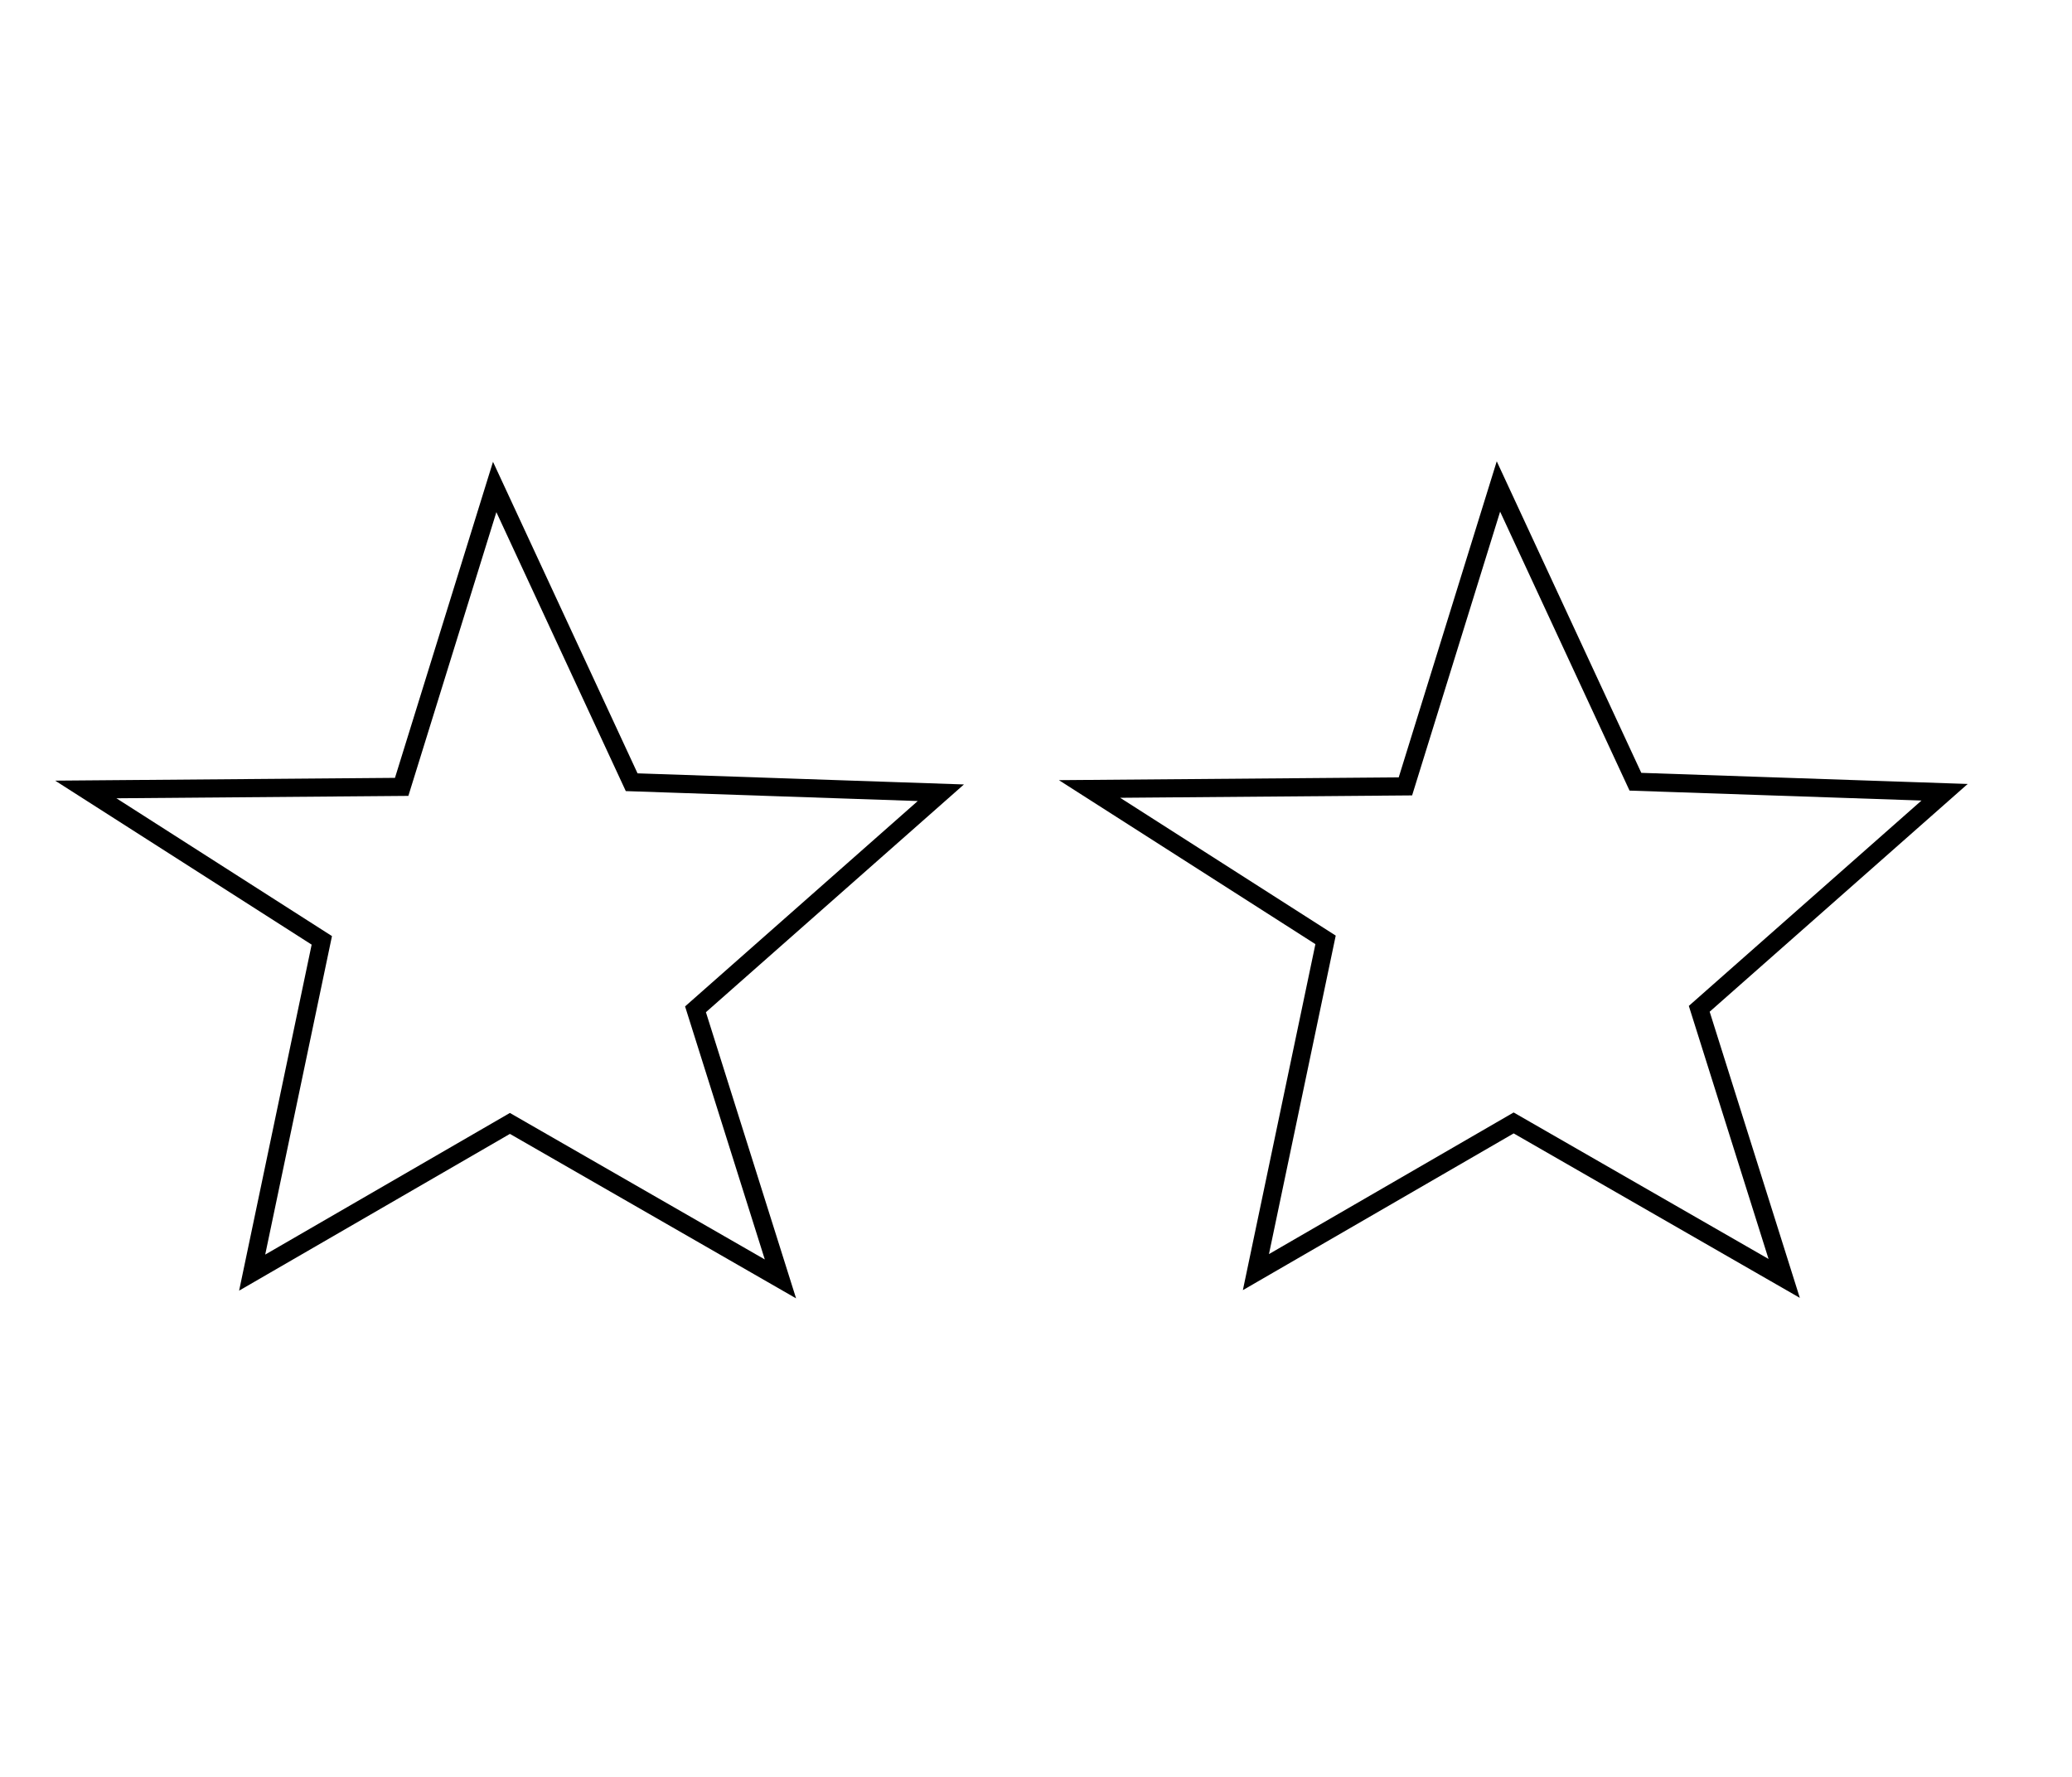
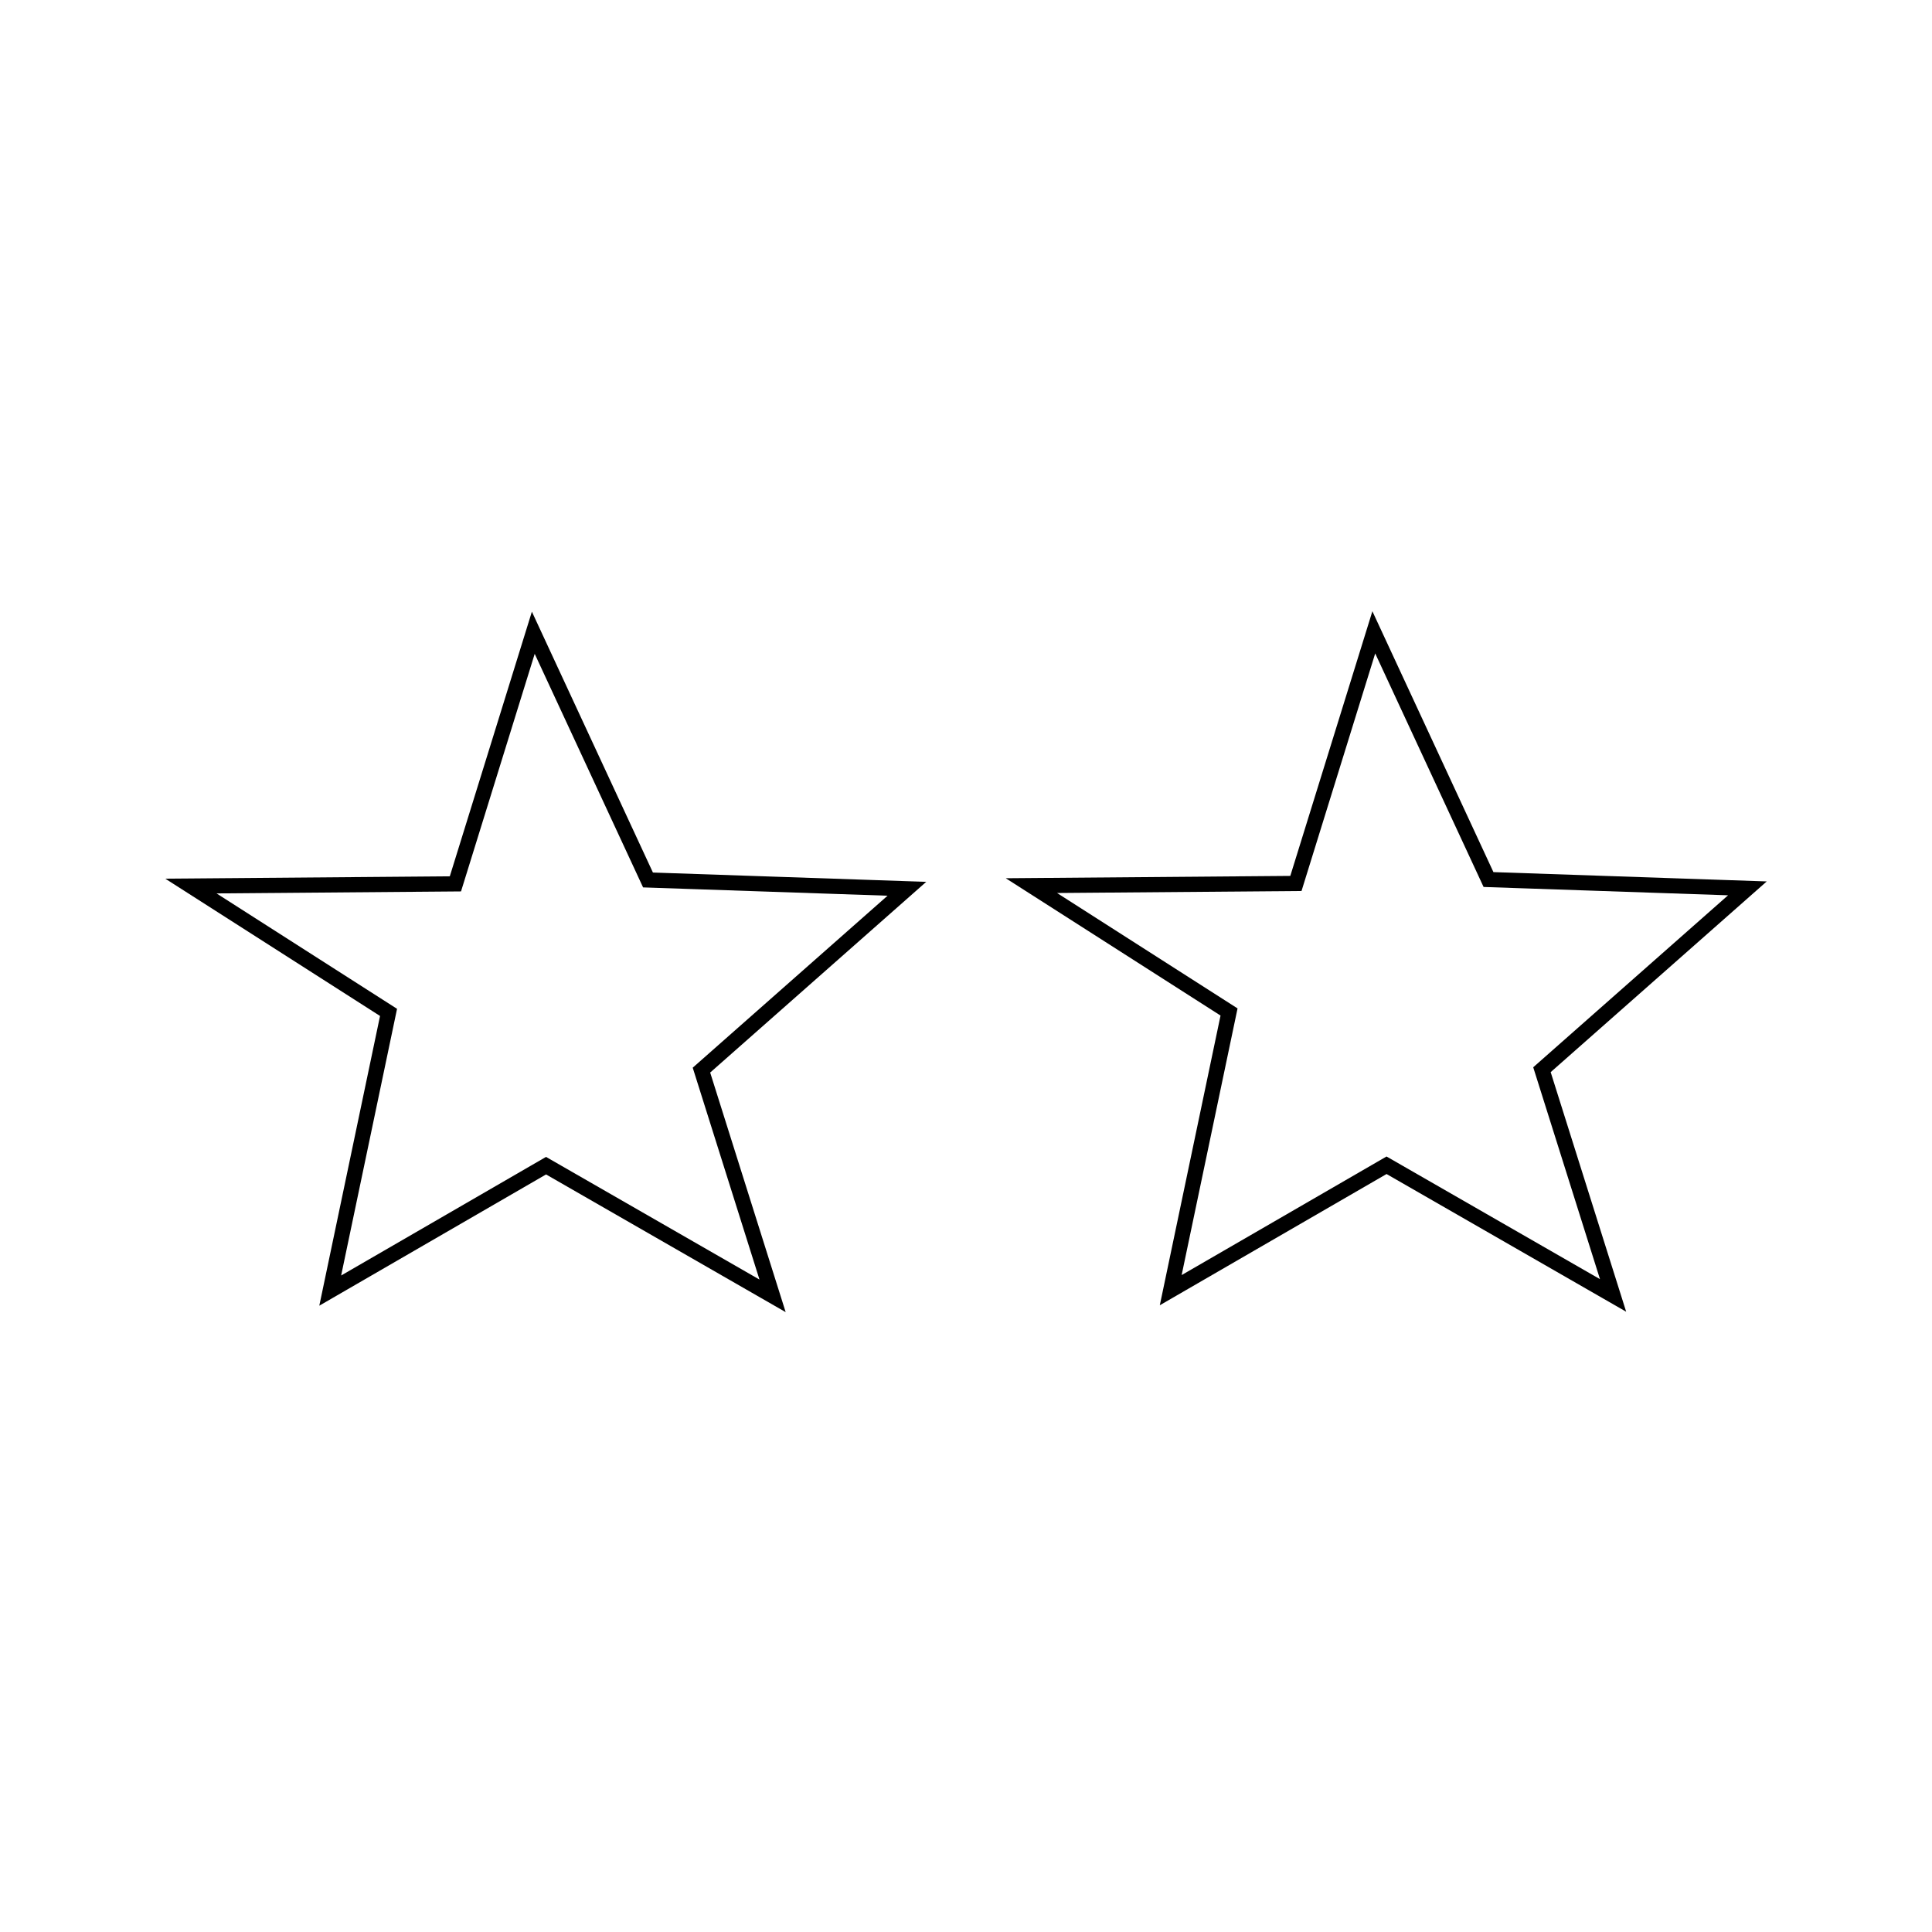
- <svg xmlns="http://www.w3.org/2000/svg" width="104.986mm" height="90mm" viewBox="0 0 104.986 90" version="1.1" id="svg5">
+ <svg xmlns="http://www.w3.org/2000/svg" width="116.906mm" height="116.906mm" viewBox="0 0 116.906 116.906" version="1.1" id="svg5">
  <defs id="defs2" />
-   <g id="layer1" transform="translate(-55.37654,-27.55579)" />
-   <g id="layer2">
-     <path style="fill:none;fill-opacity:1;stroke:#000000;stroke-width:0.919;stroke-linecap:butt;stroke-linejoin:miter;stroke-opacity:1;stroke-miterlimit:4;stroke-dasharray:none" d="M 12.777,64.48 25.836,56.921 39.544,64.799 35.24,51.139 47.672,40.166 32.006,39.633 25.065,24.674 20.352,39.869 4.347,40 16.306,47.646 Z" id="path870-7" />
-     <path style="fill:none;fill-opacity:1;stroke:#000000;stroke-width:0.919;stroke-linecap:butt;stroke-linejoin:miter;stroke-opacity:1;stroke-miterlimit:4;stroke-dasharray:none" d="M 63.636,64.455 76.695,56.896 90.403,64.774 86.099,51.114 98.531,40.141 82.865,39.608 75.924,24.649 71.211,39.844 55.206,39.975 67.165,47.621 Z" id="path870-7-6" />
+   <g id="layer1" transform="translate(-48.17158,-40.92951)" />
+   <g id="layer2" transform="translate(7.204953,-13.37372)">
+     <path style="fill:none;fill-opacity:1;stroke:#000000;stroke-width:0.919;stroke-linecap:butt;stroke-linejoin:miter;stroke-miterlimit:4;stroke-dasharray:none;stroke-opacity:1" d="M 12.777,91.468 25.836,83.909 39.544,91.786 35.24,78.127 47.672,67.154 32.006,66.621 25.065,51.662 20.352,66.857 4.347,66.988 16.306,74.634 Z" id="path870-7" />
+     <path style="fill:none;fill-opacity:1;stroke:#000000;stroke-width:0.919;stroke-linecap:butt;stroke-linejoin:miter;stroke-miterlimit:4;stroke-dasharray:none;stroke-opacity:1" d="M 63.636,91.442 76.695,83.884 90.403,91.761 86.099,78.102 98.531,67.129 82.865,66.595 75.924,51.637 71.211,66.832 55.206,66.963 67.165,74.609 Z" id="path870-7-6" />
  </g>
</svg>
